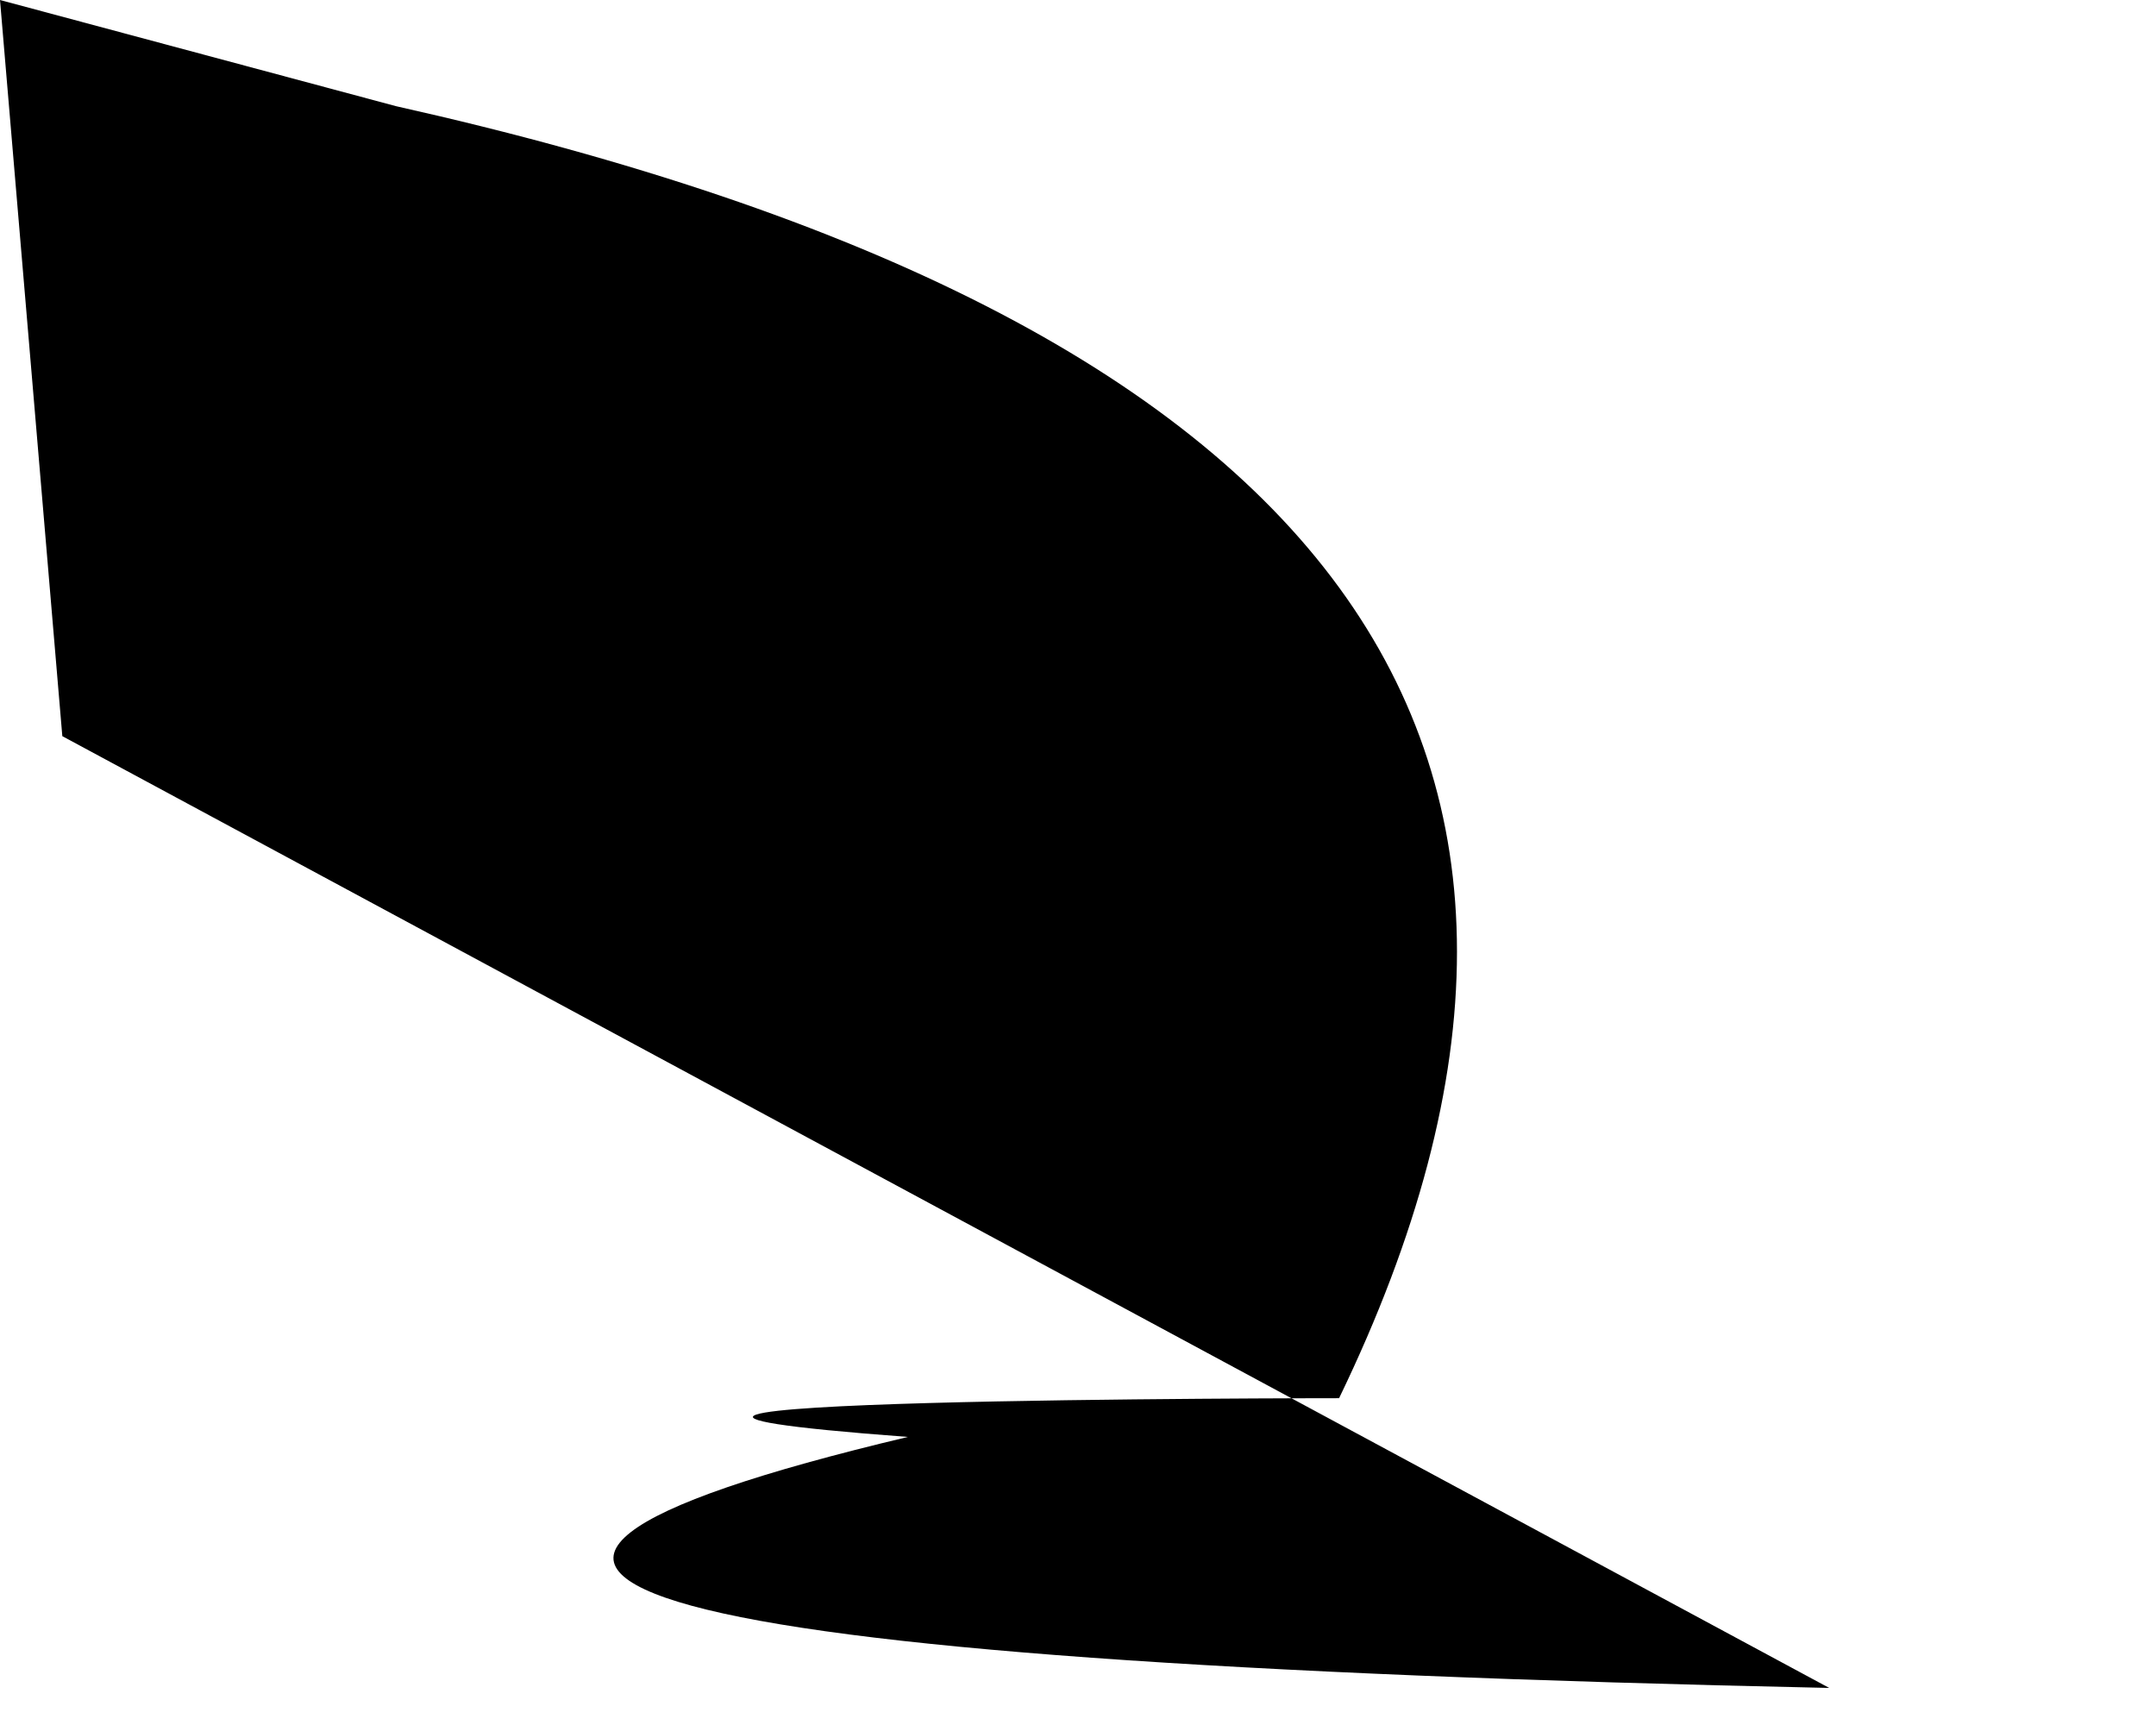
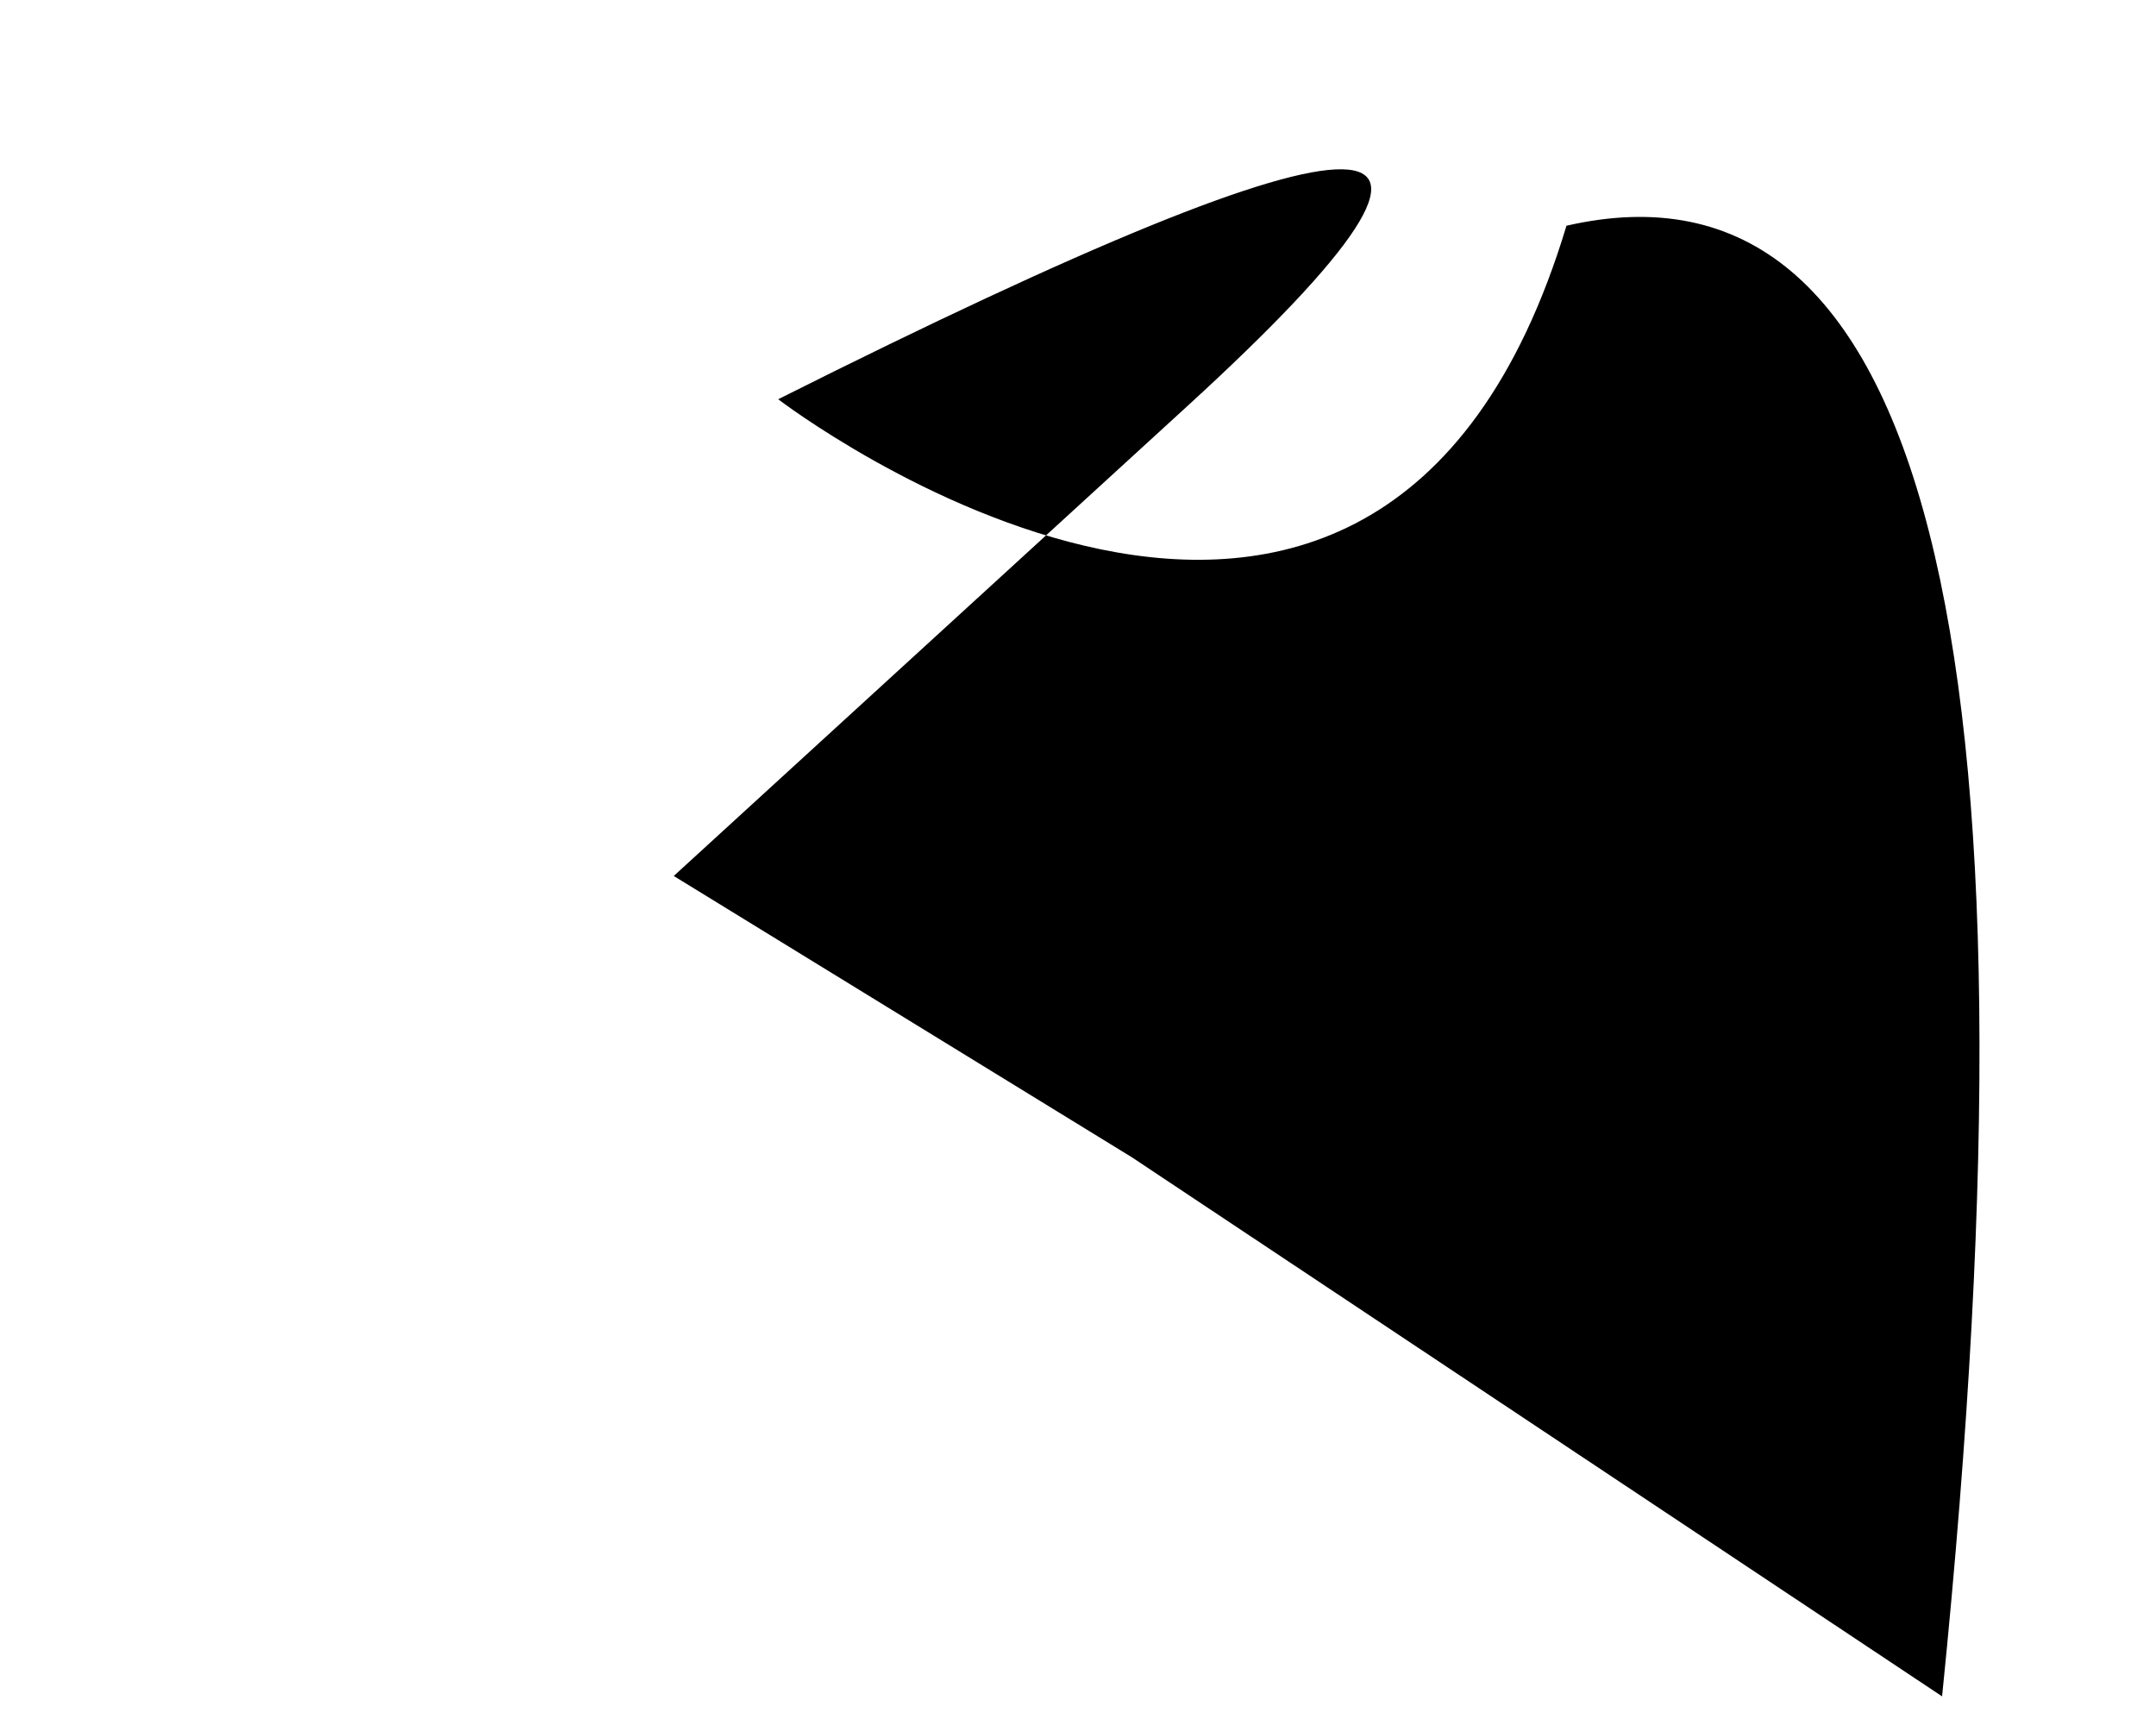
<svg xmlns="http://www.w3.org/2000/svg" baseProfile="tiny" height="1024" version="1.2" width="1280">
  <defs />
-   <path d="M 0 0 L 235 63 Q 1075 251 795 830 S 231 830 539 853 Q 9 979 1086 1002 L 37 437" />
+   <path d="M 672 687 L 400 520 T 705 241 T 462 237 S 817 509 930 134 Q 1249 61 1153 1007" />
</svg>
